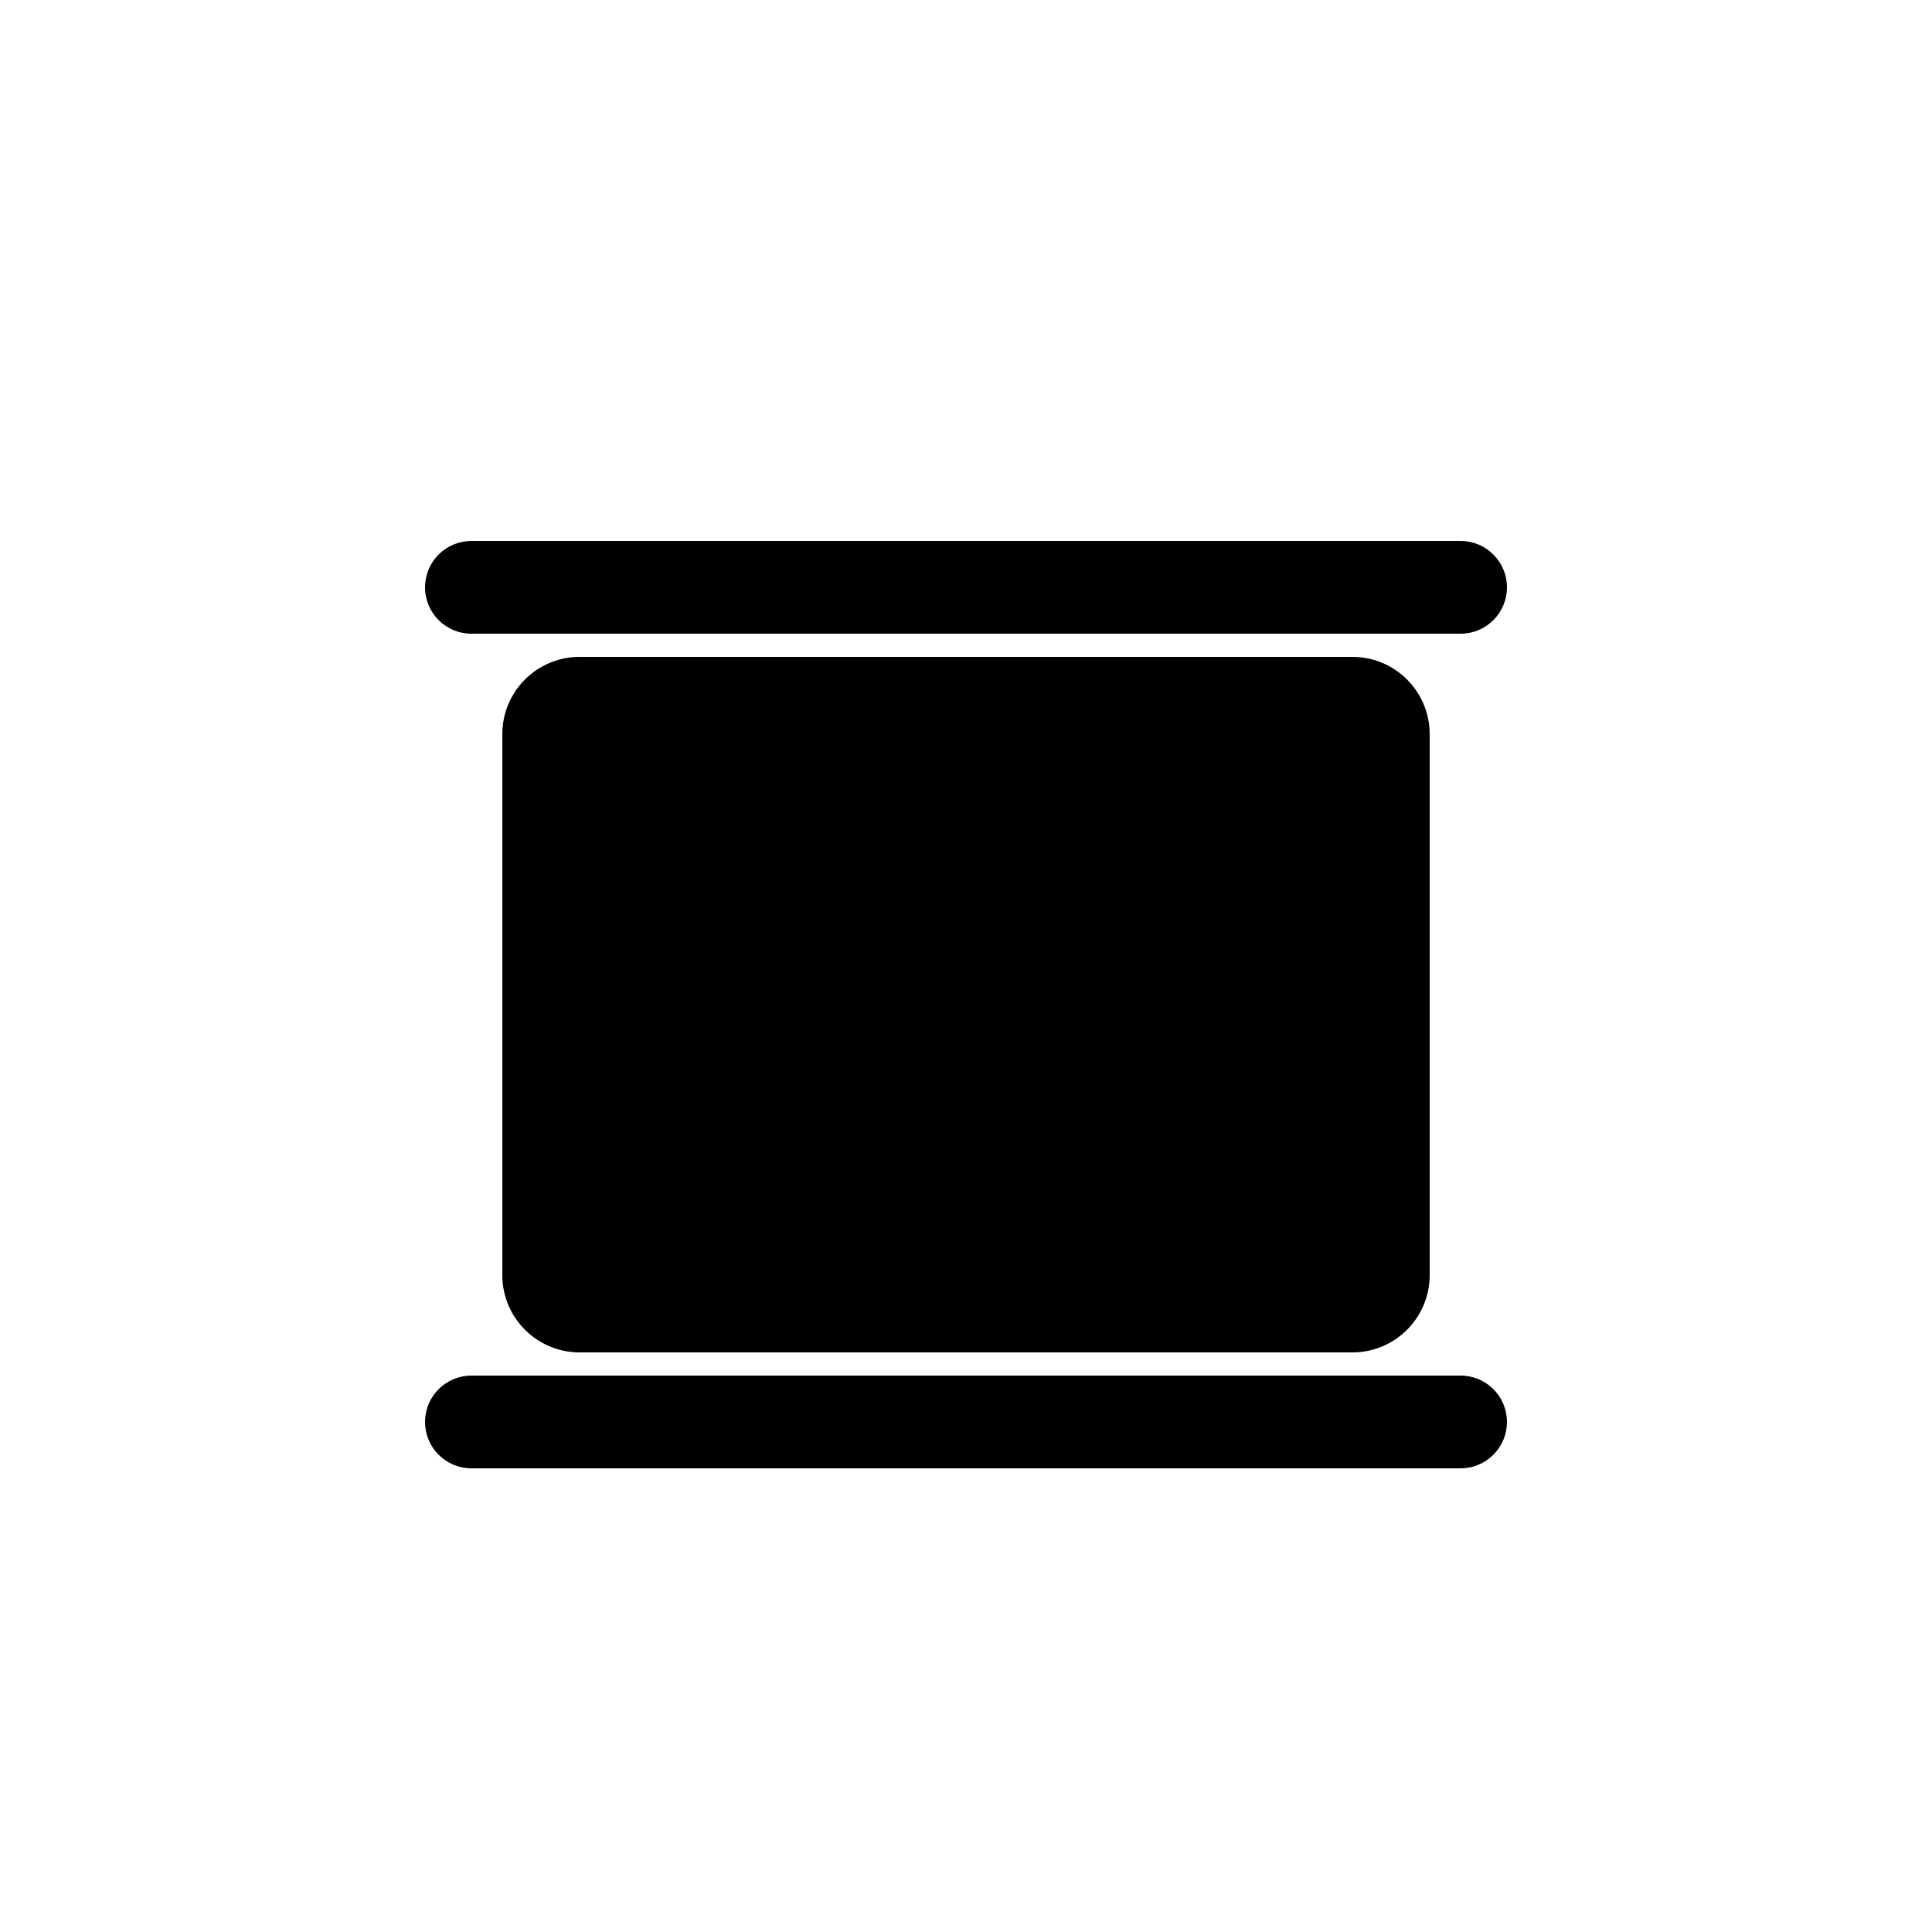
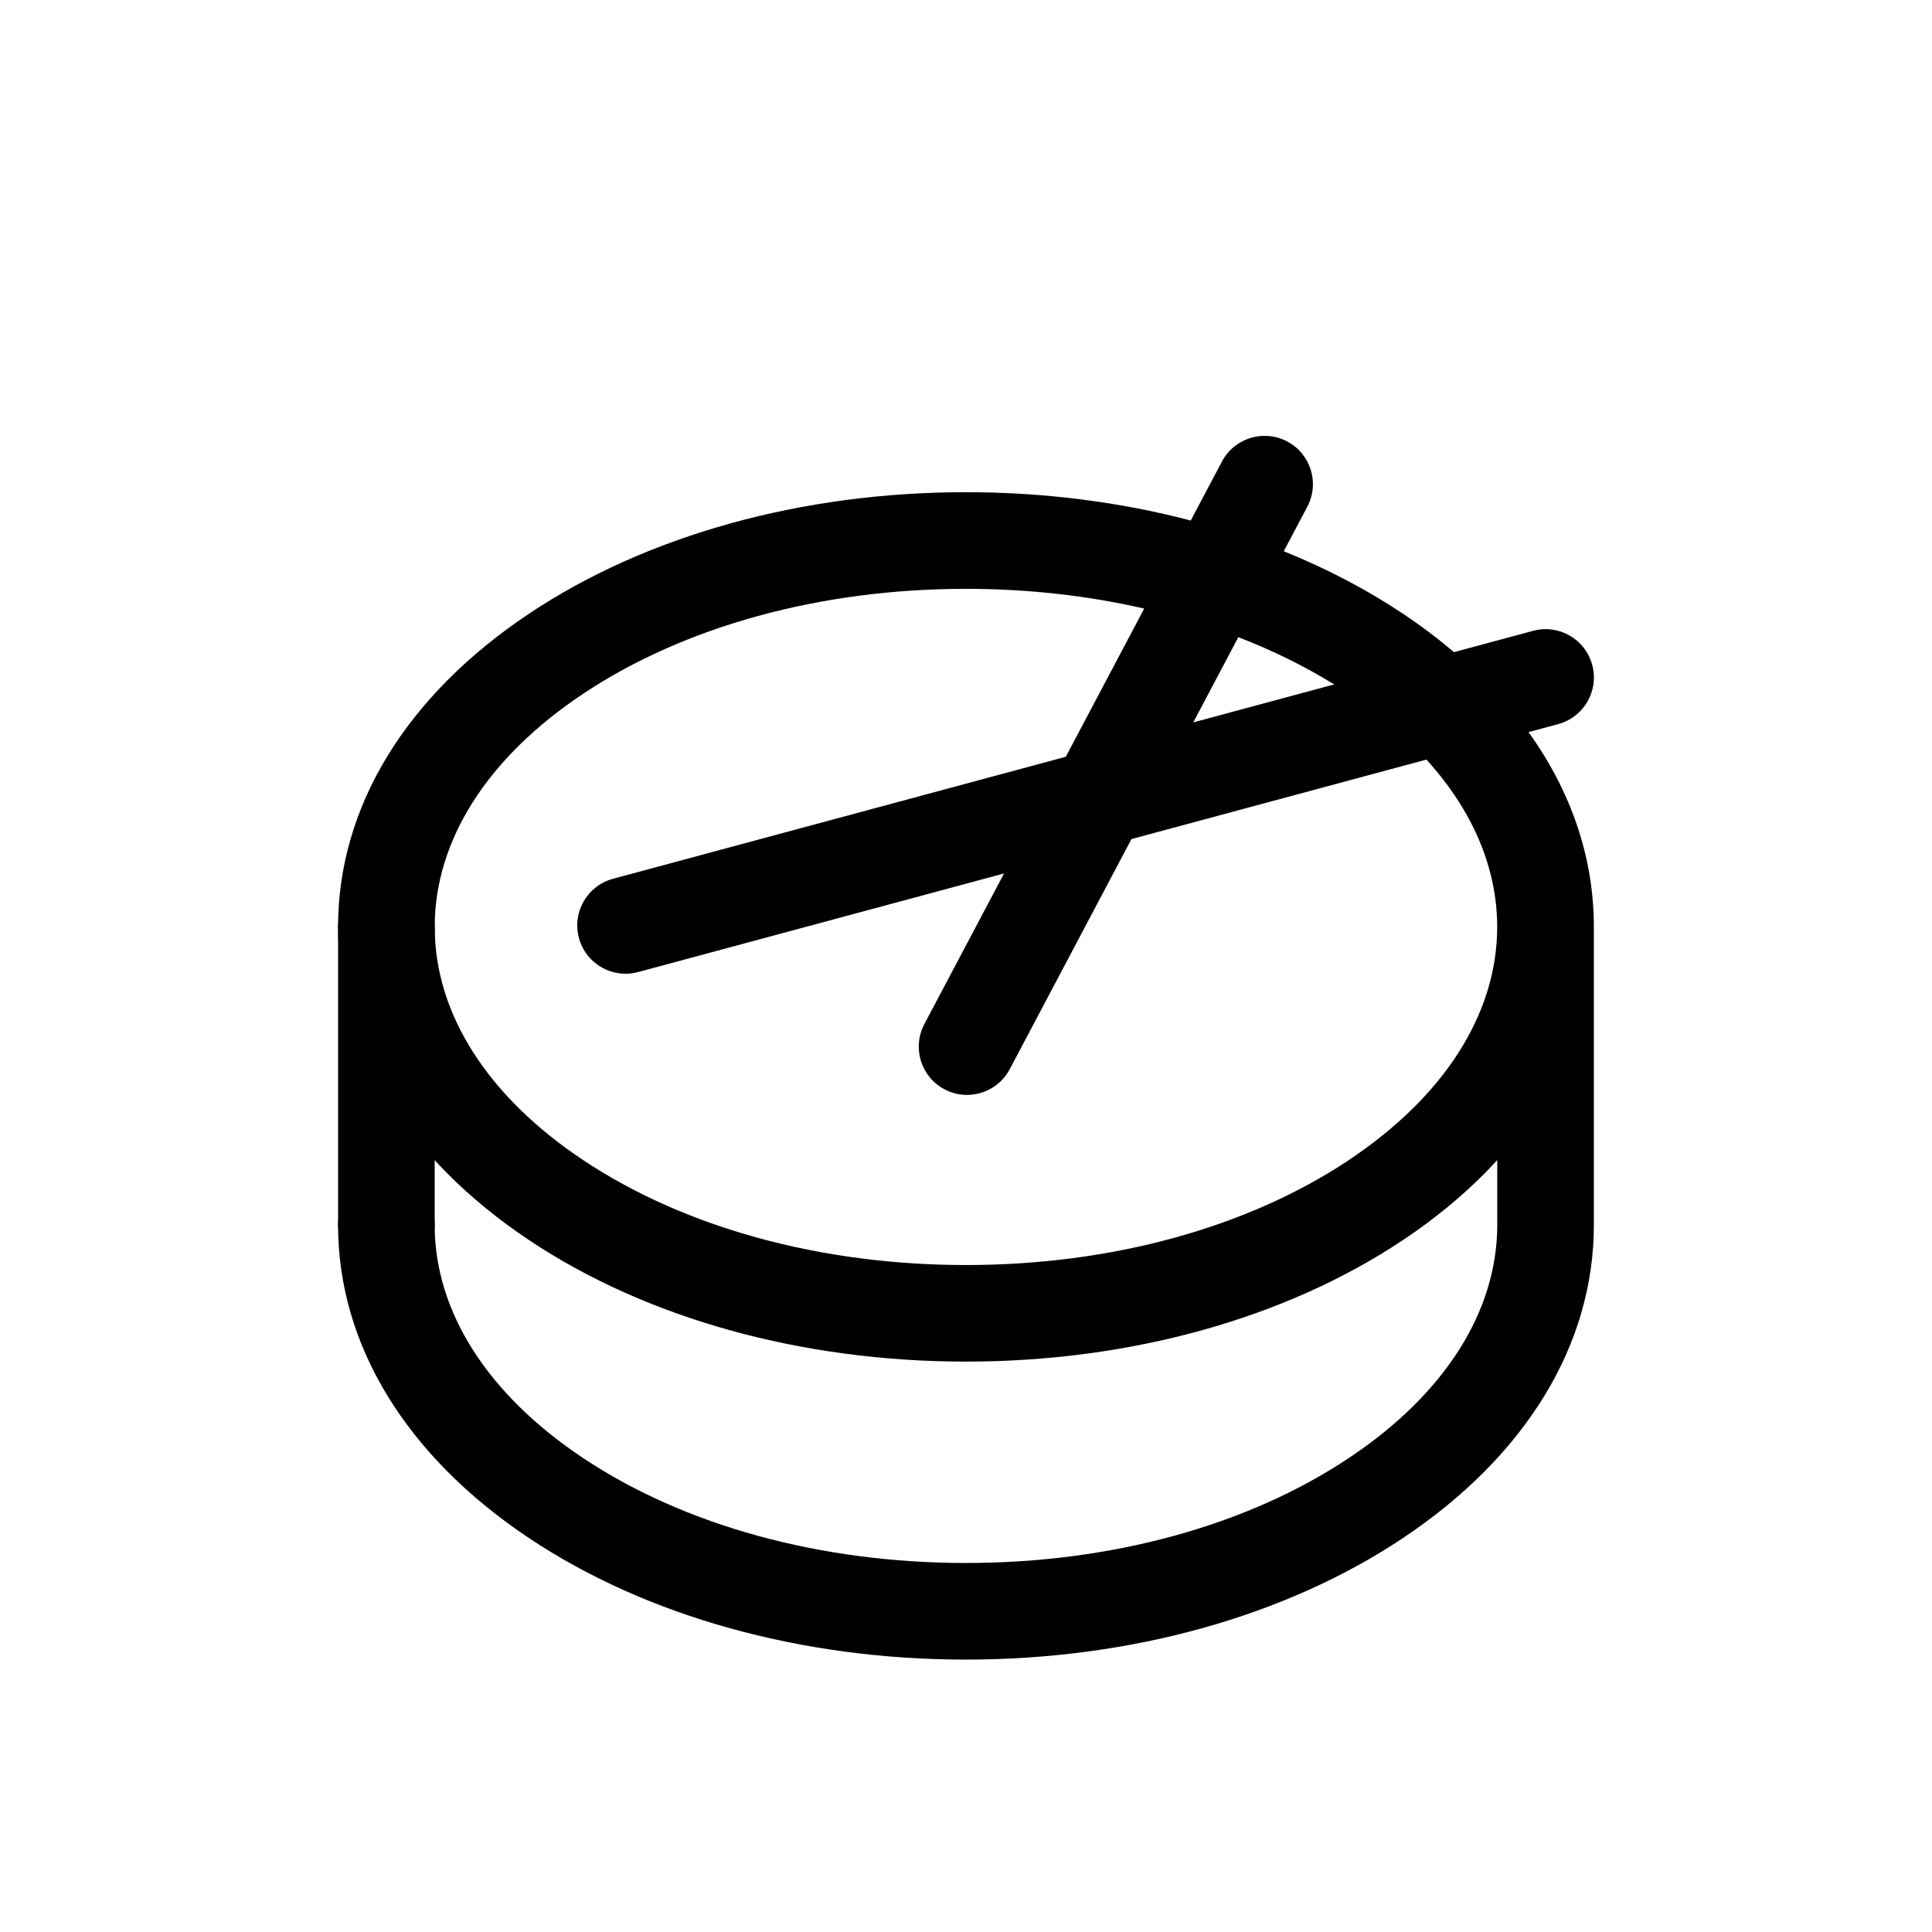
<svg xmlns="http://www.w3.org/2000/svg" id="a" data-name="layer1" viewBox="0 0 500 500">
-   <rect x="110" y="140" width="280" height="24" rx="12" ry="12" />
-   <rect x="130" y="170" width="240" height="180" rx="20" ry="20" />
-   <rect x="110" y="356" width="280" height="24" rx="12" ry="12" />
-   <rect x="160" y="210" width="20" height="100" rx="10" ry="10" />
-   <rect x="320" y="210" width="20" height="100" rx="10" ry="10" />
+   <path d="M100,329.51c-6.9,0-12.5-5.6-12.5-12.5v-77.12c0-6.9,5.6-12.5,12.5-12.5s12.5,5.6,12.5,12.5v77.12c0,6.9-5.6,12.5-12.5,12.5Z" />
+   <path d="M395.58,189.47l7.67-2.07c6.67-1.8,10.61-8.66,8.82-15.32-1.8-6.67-8.65-10.62-15.32-8.82l-20.46,5.51c-4.11-3.49-8.54-6.83-13.29-10-9.39-6.26-19.72-11.65-30.76-16.11l6.09-11.52c3.23-6.1.9-13.67-5.21-16.89-6.1-3.22-13.67-.9-16.89,5.21l-8.07,15.25c-18.33-4.81-37.98-7.33-58.17-7.33-42.51,0-82.64,11.15-113,31.39-31.92,21.28-49.5,50.09-49.5,81.11s17.58,59.83,49.5,81.11c30.36,20.24,70.49,31.39,113,31.39s82.64-11.15,113-31.39c9.46-6.3,17.64-13.27,24.5-20.76v16.77c0,22.4-13.63,43.82-38.37,60.31-26.3,17.53-61.51,27.19-99.13,27.19s-72.83-9.66-99.13-27.19c-24.74-16.5-38.37-37.91-38.37-60.31,0-6.9-5.6-12.5-12.5-12.5s-12.5,5.6-12.5,12.5c0,31.03,17.58,59.83,49.5,81.11,30.36,20.24,70.49,31.39,113,31.39s82.64-11.15,113-31.39c31.92-21.28,49.5-50.09,49.5-81.11v-77.12c0-17.88-5.85-35.03-16.92-50.42ZM345.28,177.13l-36.46,9.82,11.66-22.05c8.85,3.42,17.16,7.5,24.79,12.22ZM349.13,300.2c-26.3,17.53-61.51,27.19-99.13,27.19s-72.83-9.66-99.13-27.19c-24.74-16.5-38.37-37.91-38.37-60.31s13.63-43.82,38.37-60.31c26.3-17.53,61.51-27.19,99.13-27.19,15.98,0,31.51,1.76,46.12,5.11l-20.29,38.35-117.19,31.58c-6.67,1.8-10.61,8.66-8.82,15.32,1.5,5.58,6.55,9.25,12.06,9.25,1.08,0,2.17-.14,3.26-.43l94.71-25.52-20.62,38.97c-3.23,6.1-.9,13.67,5.2,16.89,1.86.99,3.86,1.45,5.83,1.45,4.48,0,8.82-2.42,11.06-6.66l31.5-59.55,76.34-20.57c11.94,13.14,18.31,27.99,18.31,43.31,0,22.4-13.63,43.82-38.37,60.31Z" />
</svg>
